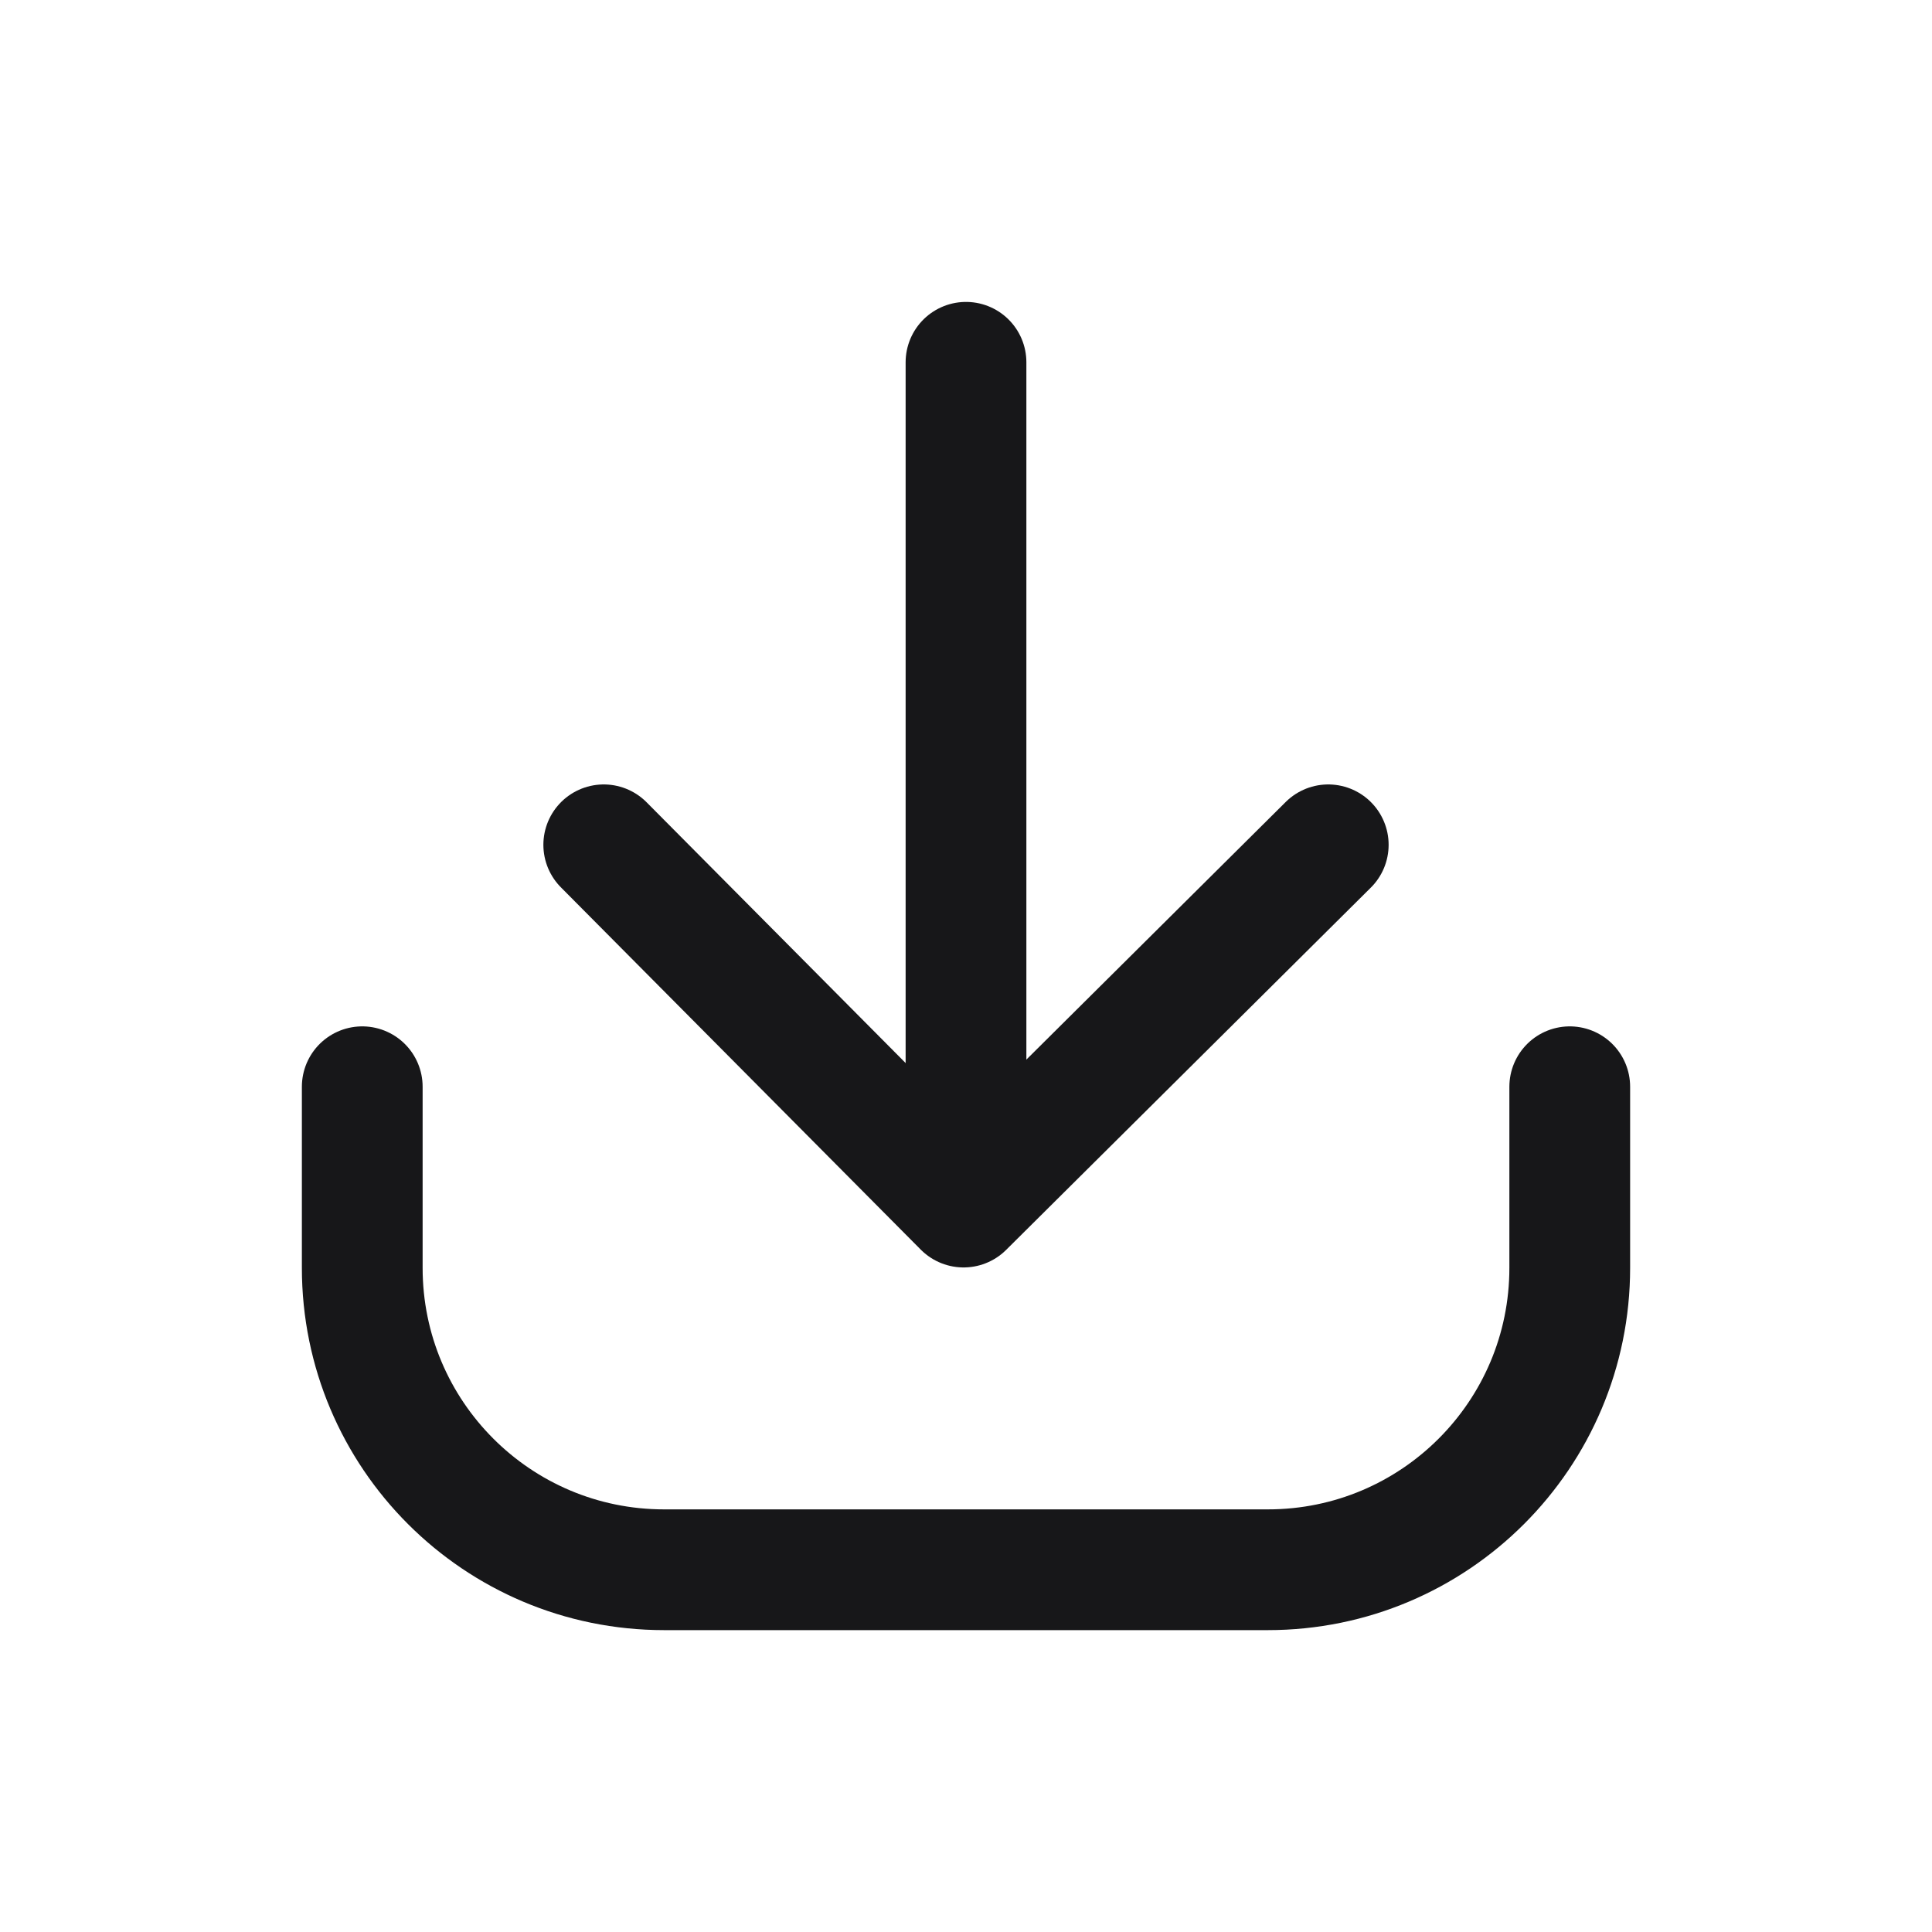
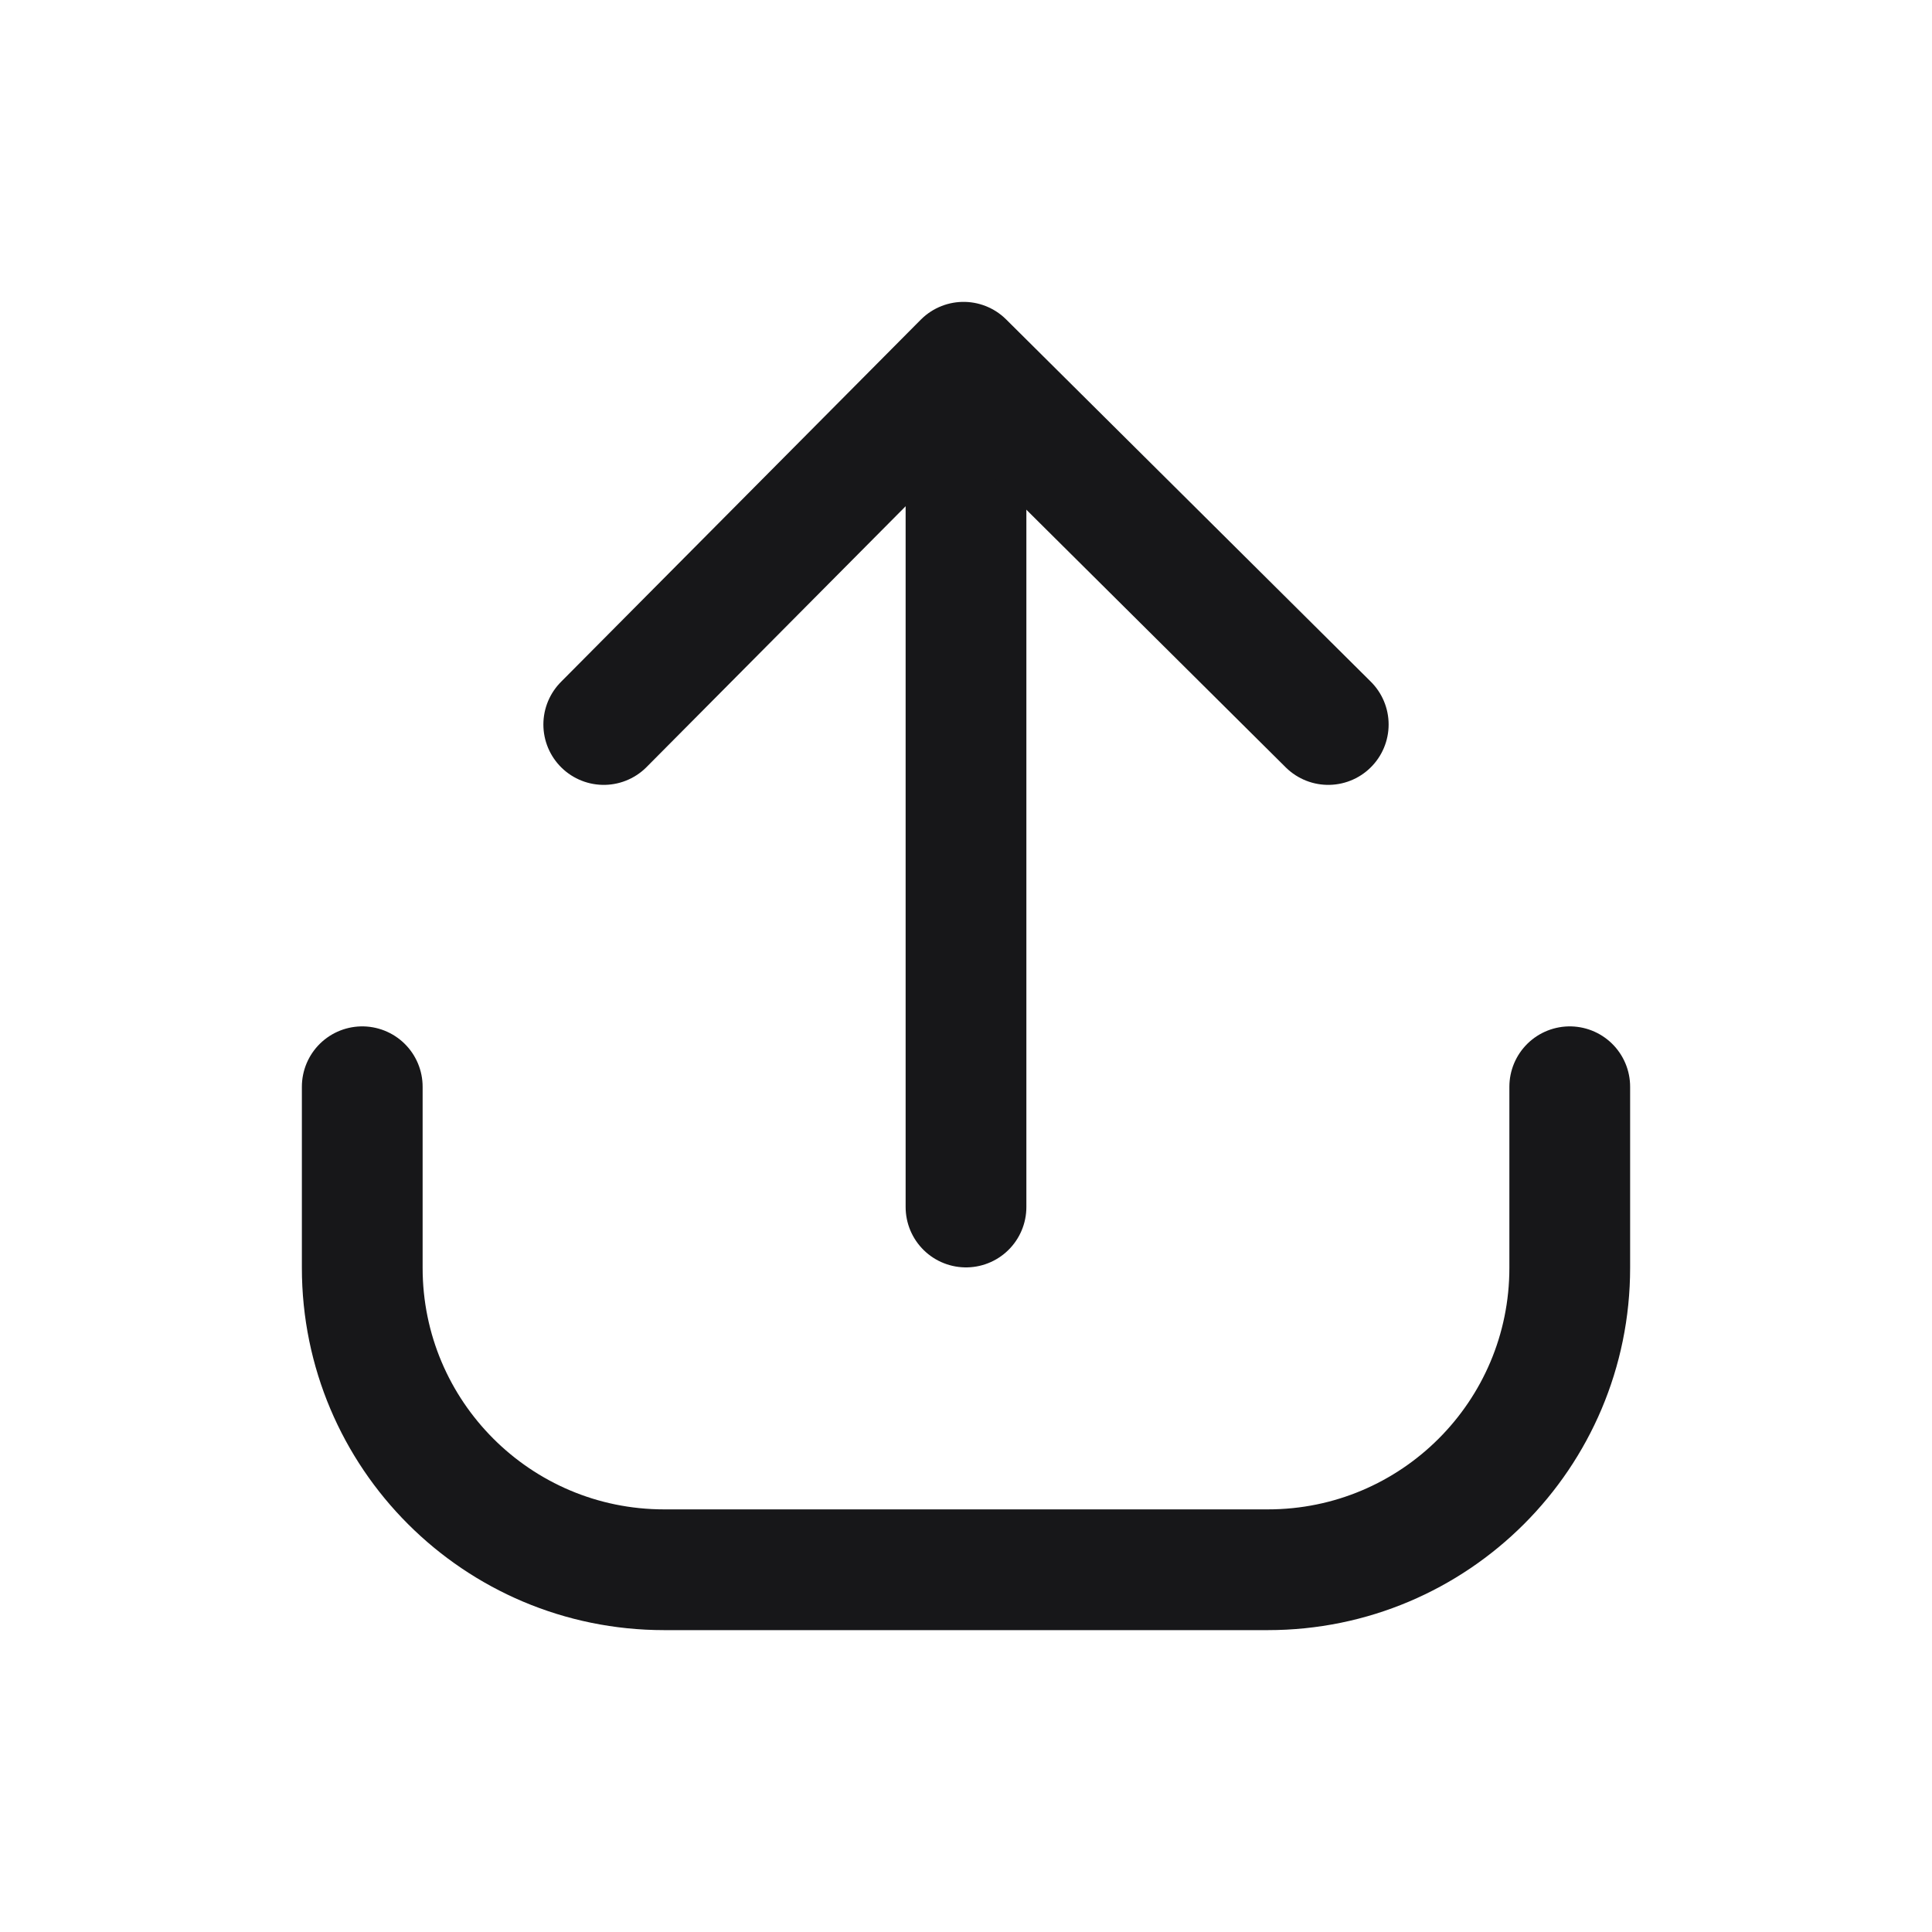
<svg xmlns="http://www.w3.org/2000/svg" width="16px" height="16px" viewBox="0 0 16 16" version="1.1">
  <g id="空间里层页面优化" stroke="none" stroke-width="1" fill="none" fill-rule="evenodd" stroke-linecap="round">
-     <g id="记忆库-个人记忆-感知记忆-文本" transform="translate(-555, -158)" stroke="#171719">
-       <g id="导入" transform="translate(555, 158)">
+     <g id="记忆库-个人记忆-感知记忆-文本" transform="translate(-573, -158)" stroke="#171719">
+       <g id="导出" transform="translate(573, 158)">
        <g id="编组-54" transform="translate(3, 3)">
          <path d="M10,6 L10,7.5 C10,8.881 8.881,10 7.5,10 L2.5,10 C1.119,10 0,8.881 0,7.5 L0,6 L0,6" id="路径" />
-           <g id="编组-11" transform="translate(5, 3.4982) scale(1, -1) translate(-5, -3.4982)translate(2, 0)">
+           <g id="编组-11" transform="translate(2, 0)">
            <line x1="3" y1="0.085" x2="3" y2="6.996" id="路径-24" />
            <polyline id="路径-25" stroke-linejoin="round" points="0 3 2.98 6.08298138e-18 6 3" />
          </g>
        </g>
      </g>
    </g>
  </g>
</svg>
